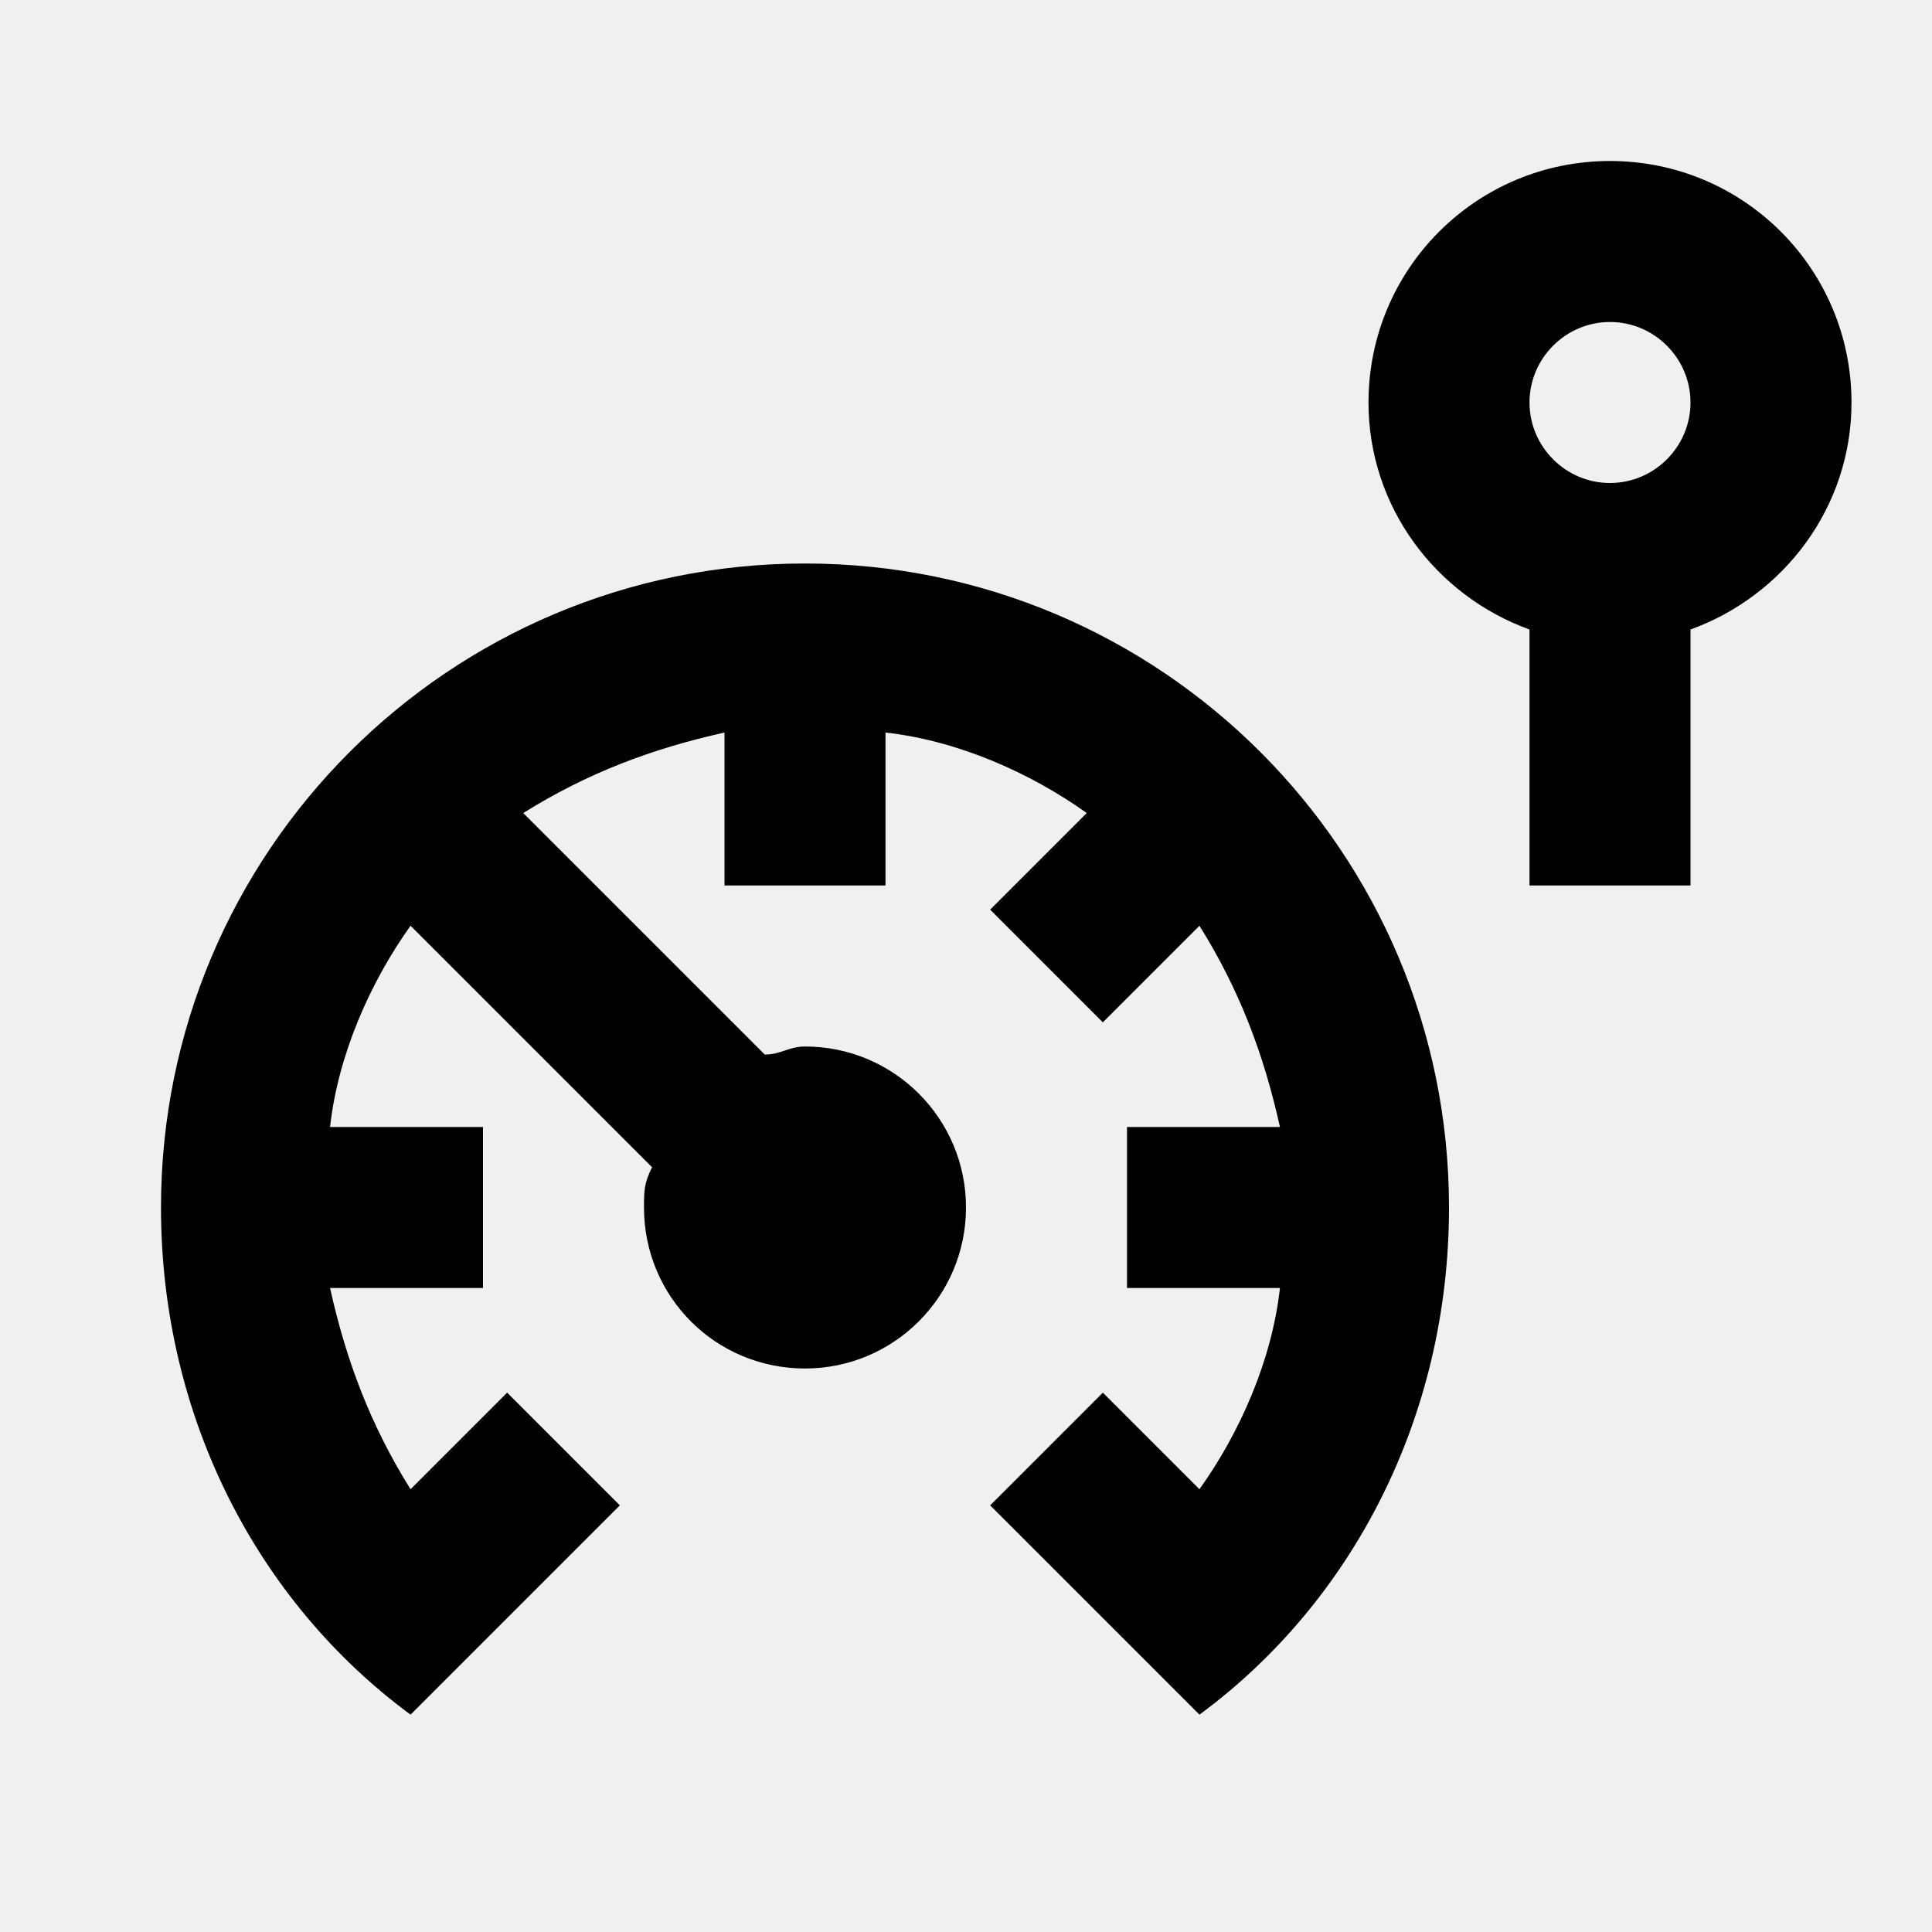
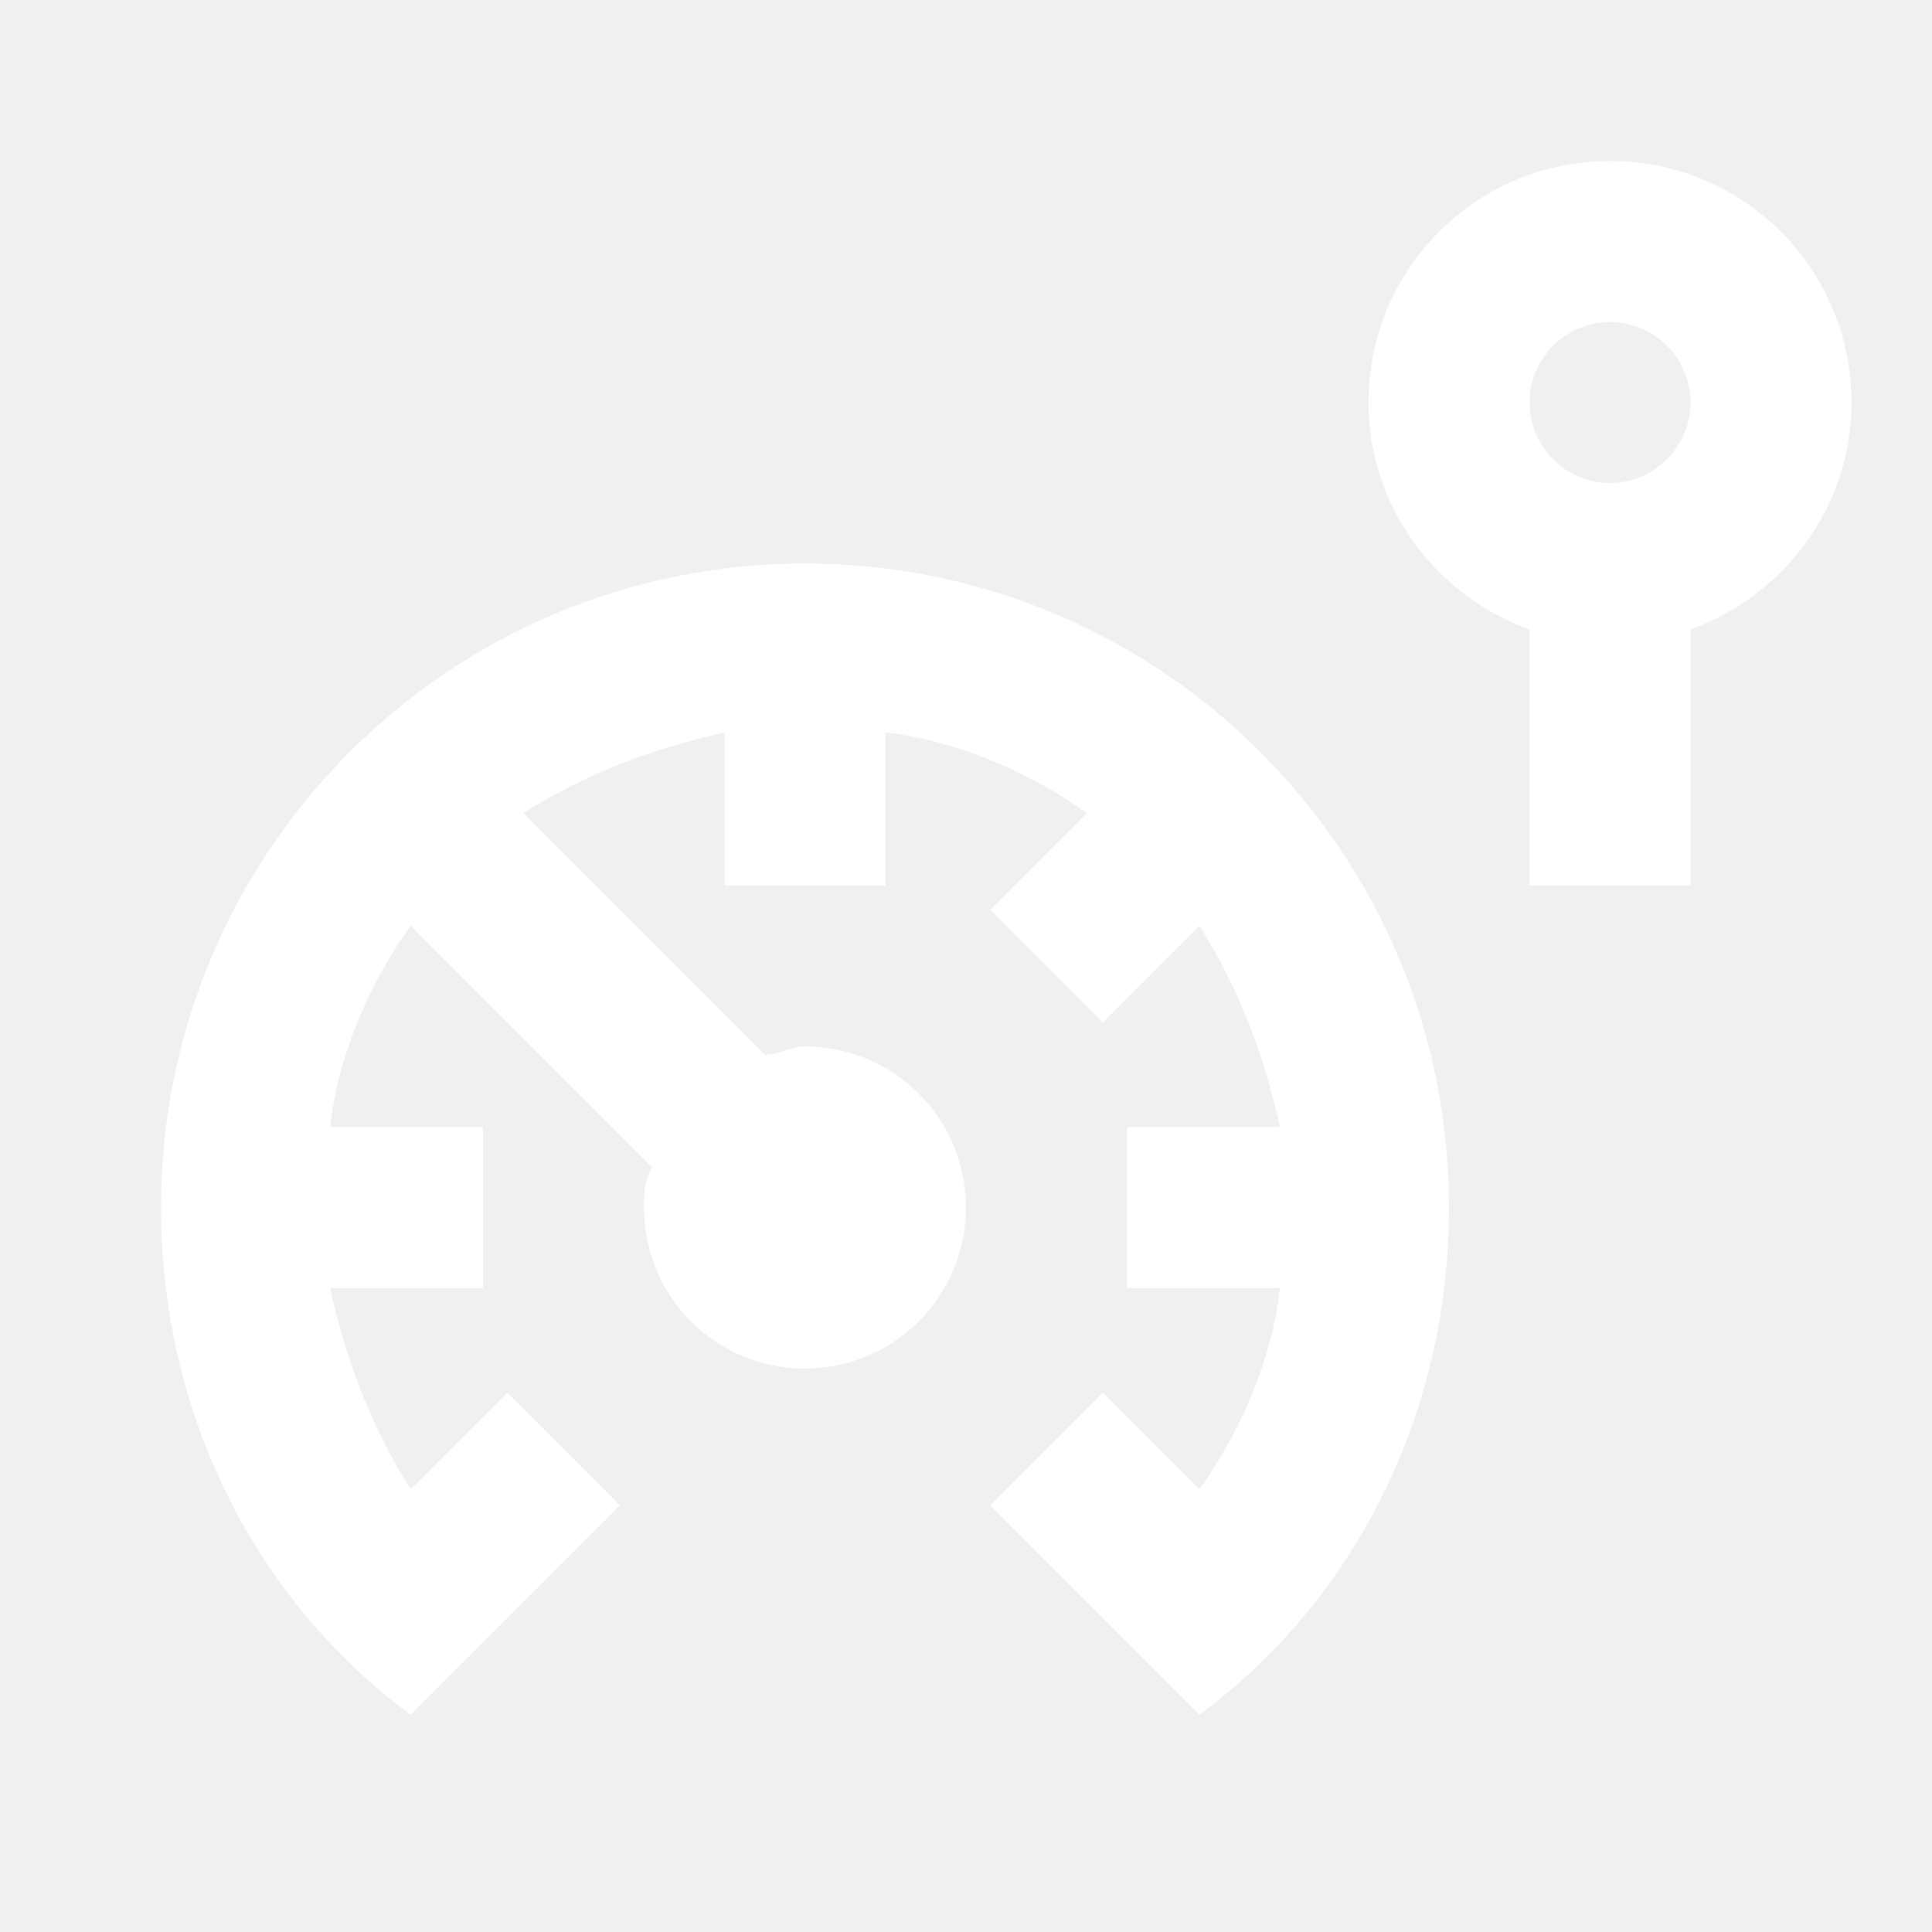
- <svg xmlns="http://www.w3.org/2000/svg" width="24" height="24">
-   <path d="M18 15c0 2.6-1.2 4.9-3.1 6.3l-.5-.5-2.1-2.1 1.4-1.4 1.2 1.2c.5-.7.9-1.6 1-2.5H14v-2h1.9c-.2-.9-.5-1.7-1-2.5l-1.2 1.2-1.4-1.4 1.2-1.2c-.7-.5-1.6-.9-2.5-1V11H9V9.1c-.9.2-1.7.5-2.5 1l3 3c.2 0 .3-.1.5-.1a2 2 0 1 1 0 4c-1.11 0-2-.89-2-2 0-.2 0-.3.1-.5l-3-3c-.5.7-.9 1.6-1 2.5H6v2H4.1c.2.9.5 1.7 1 2.5l1.2-1.2 1.4 1.4-2.6 2.6C3.2 19.9 2 17.6 2 15c0-4.42 3.58-8 8-8s8 3.58 8 8m5-10c0-1.66-1.34-3-3-3s-3 1.34-3 3c0 1.3.84 2.4 2 2.82V11h2V7.82C22.16 7.4 23 6.3 23 5m-3 1c-.55 0-1-.45-1-1s.45-1 1-1 1 .45 1 1-.45 1-1 1Z" />
+ <svg xmlns="http://www.w3.org/2000/svg" width="24" height="24" version="1.1" id="svg4">
+   <defs id="defs8" />
+   <path d="M18 15c0 2.6-1.2 4.9-3.1 6.3l-.5-.5-2.1-2.1 1.4-1.4 1.2 1.2c.5-.7.9-1.6 1-2.5H14v-2h1.9c-.2-.9-.5-1.7-1-2.5l-1.2 1.2-1.4-1.4 1.2-1.2c-.7-.5-1.6-.9-2.5-1V11H9V9.1c-.9.2-1.7.5-2.5 1l3 3c.2 0 .3-.1.5-.1a2 2 0 1 1 0 4c-1.11 0-2-.89-2-2 0-.2 0-.3.1-.5l-3-3c-.5.7-.9 1.6-1 2.5H6v2H4.1c.2.9.5 1.7 1 2.5l1.2-1.2 1.4 1.4-2.6 2.6C3.2 19.9 2 17.6 2 15c0-4.42 3.58-8 8-8s8 3.58 8 8m5-10c0-1.66-1.34-3-3-3s-3 1.34-3 3c0 1.3.84 2.4 2 2.82V11h2V7.82C22.16 7.4 23 6.3 23 5m-3 1c-.55 0-1-.45-1-1s.45-1 1-1 1 .45 1 1-.45 1-1 1Z" id="path2" style="fill:#ffffff" />
</svg>
